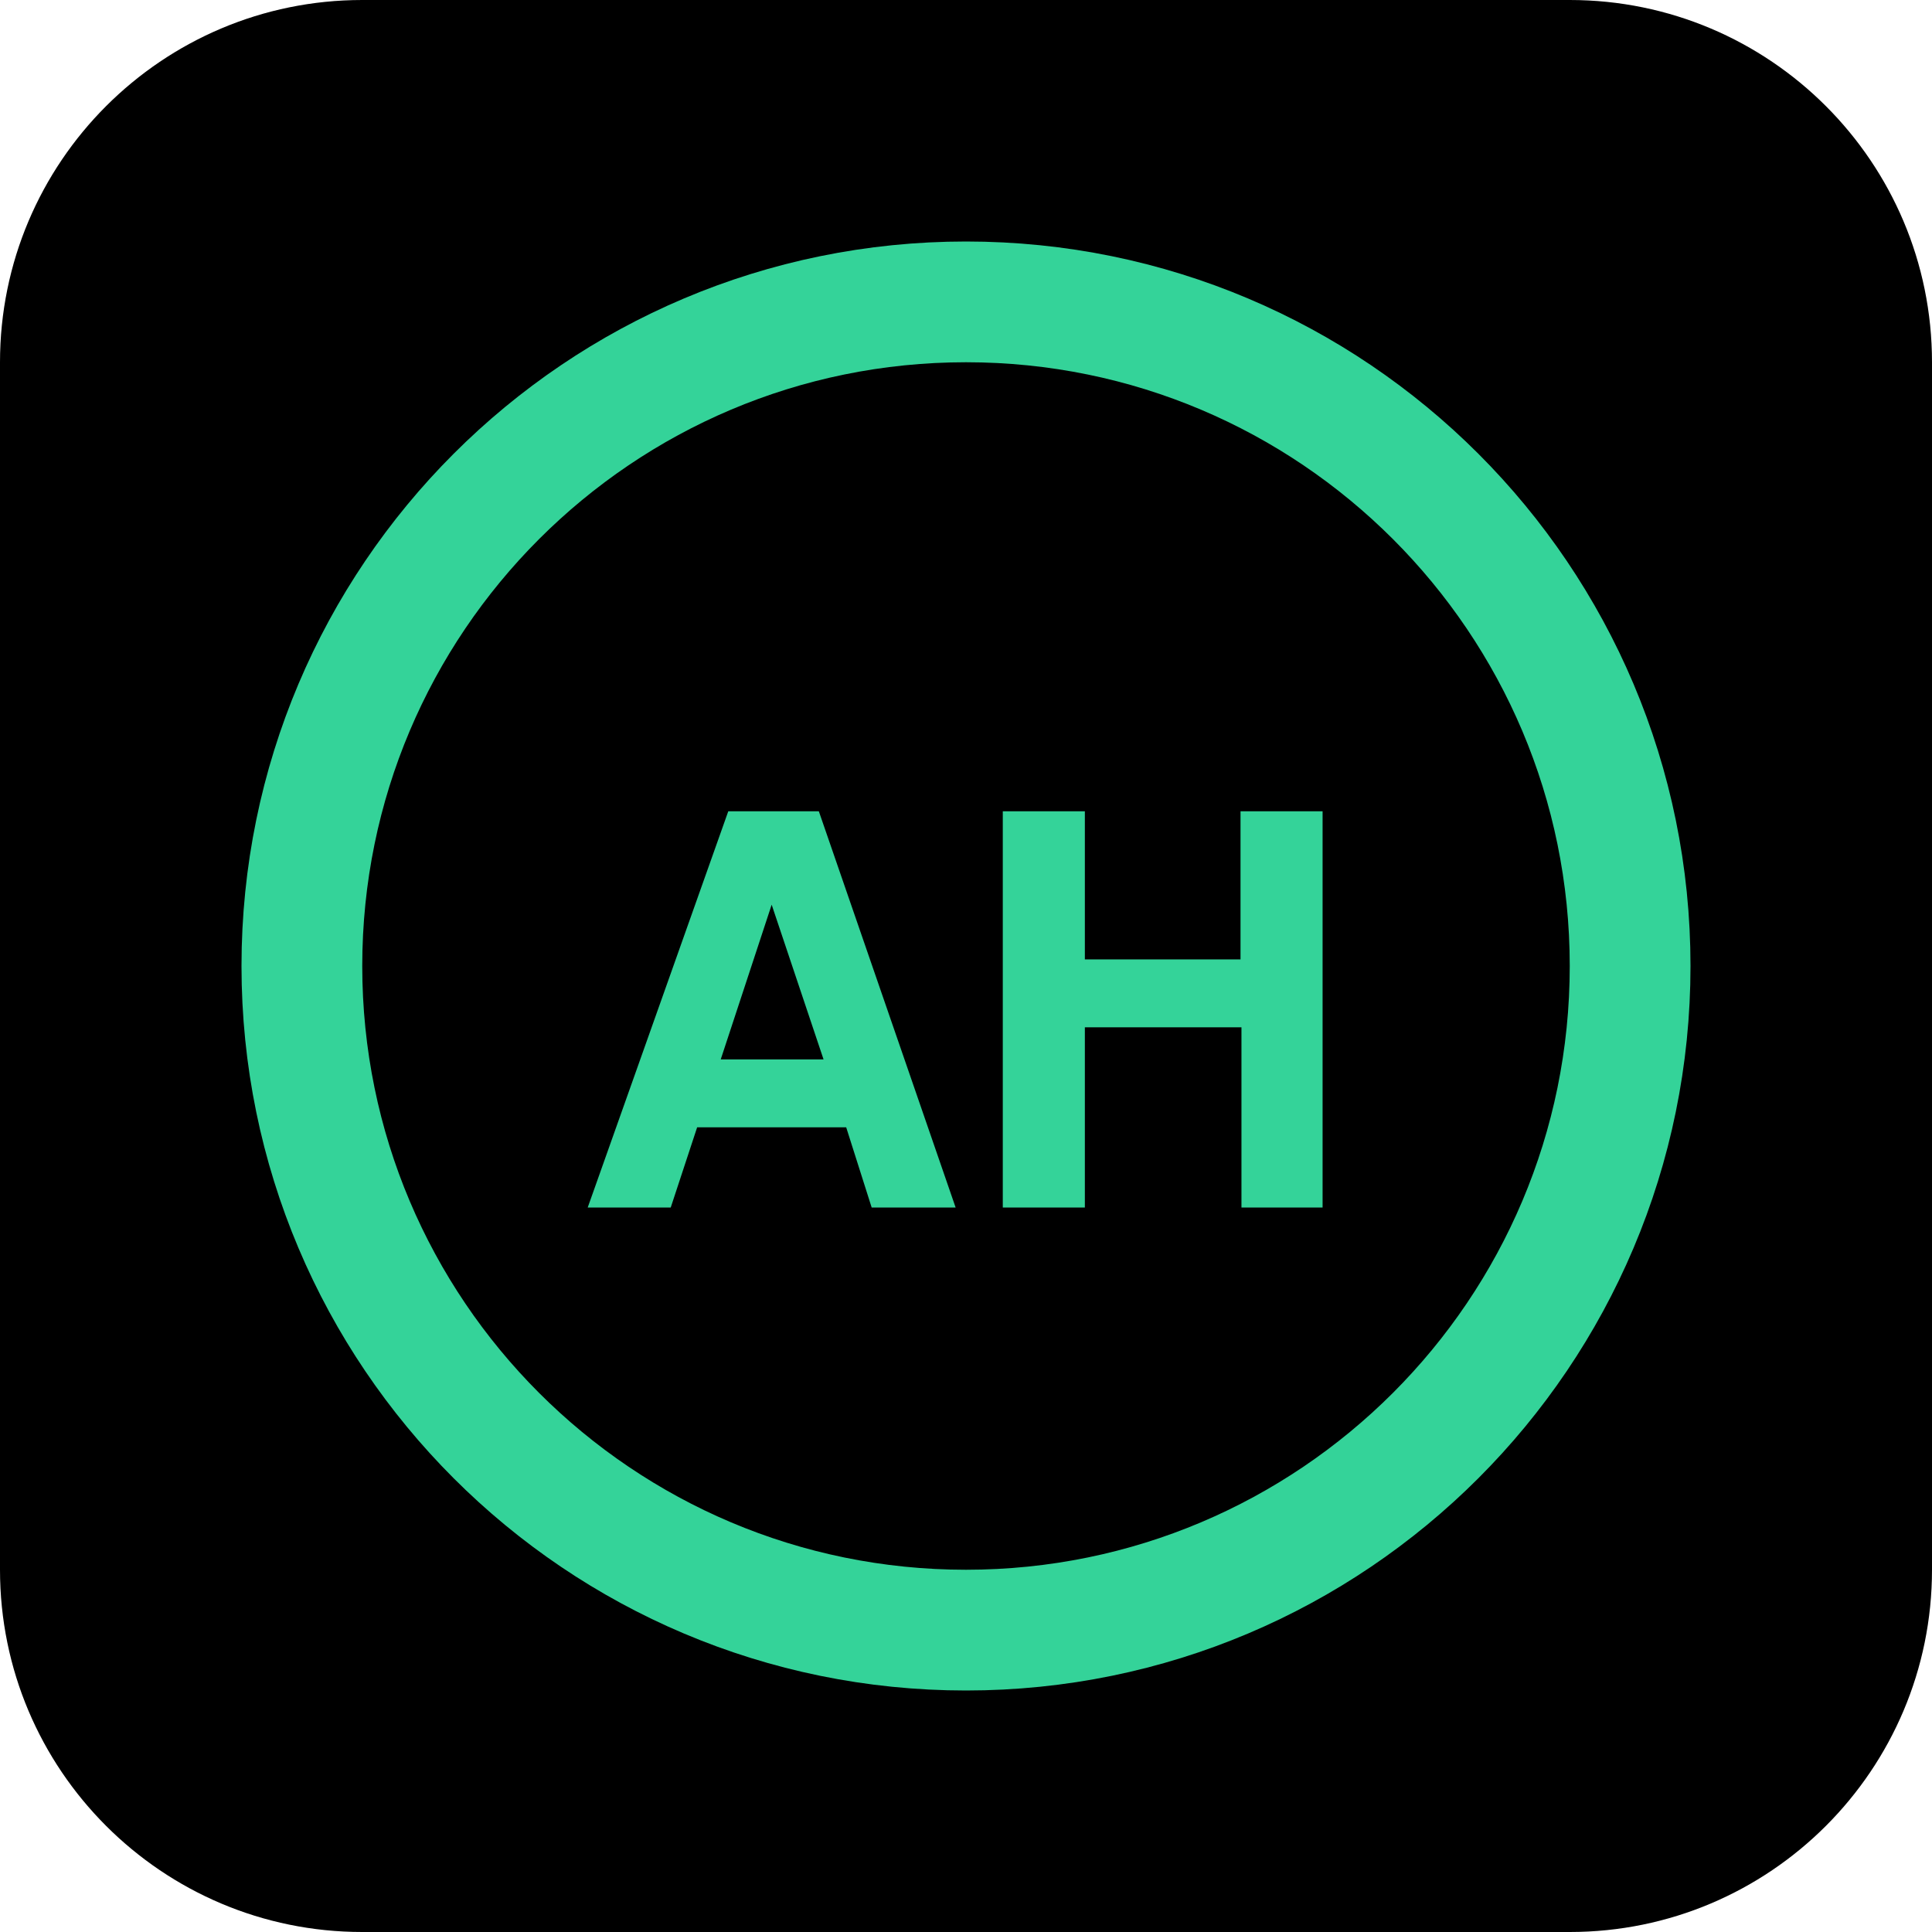
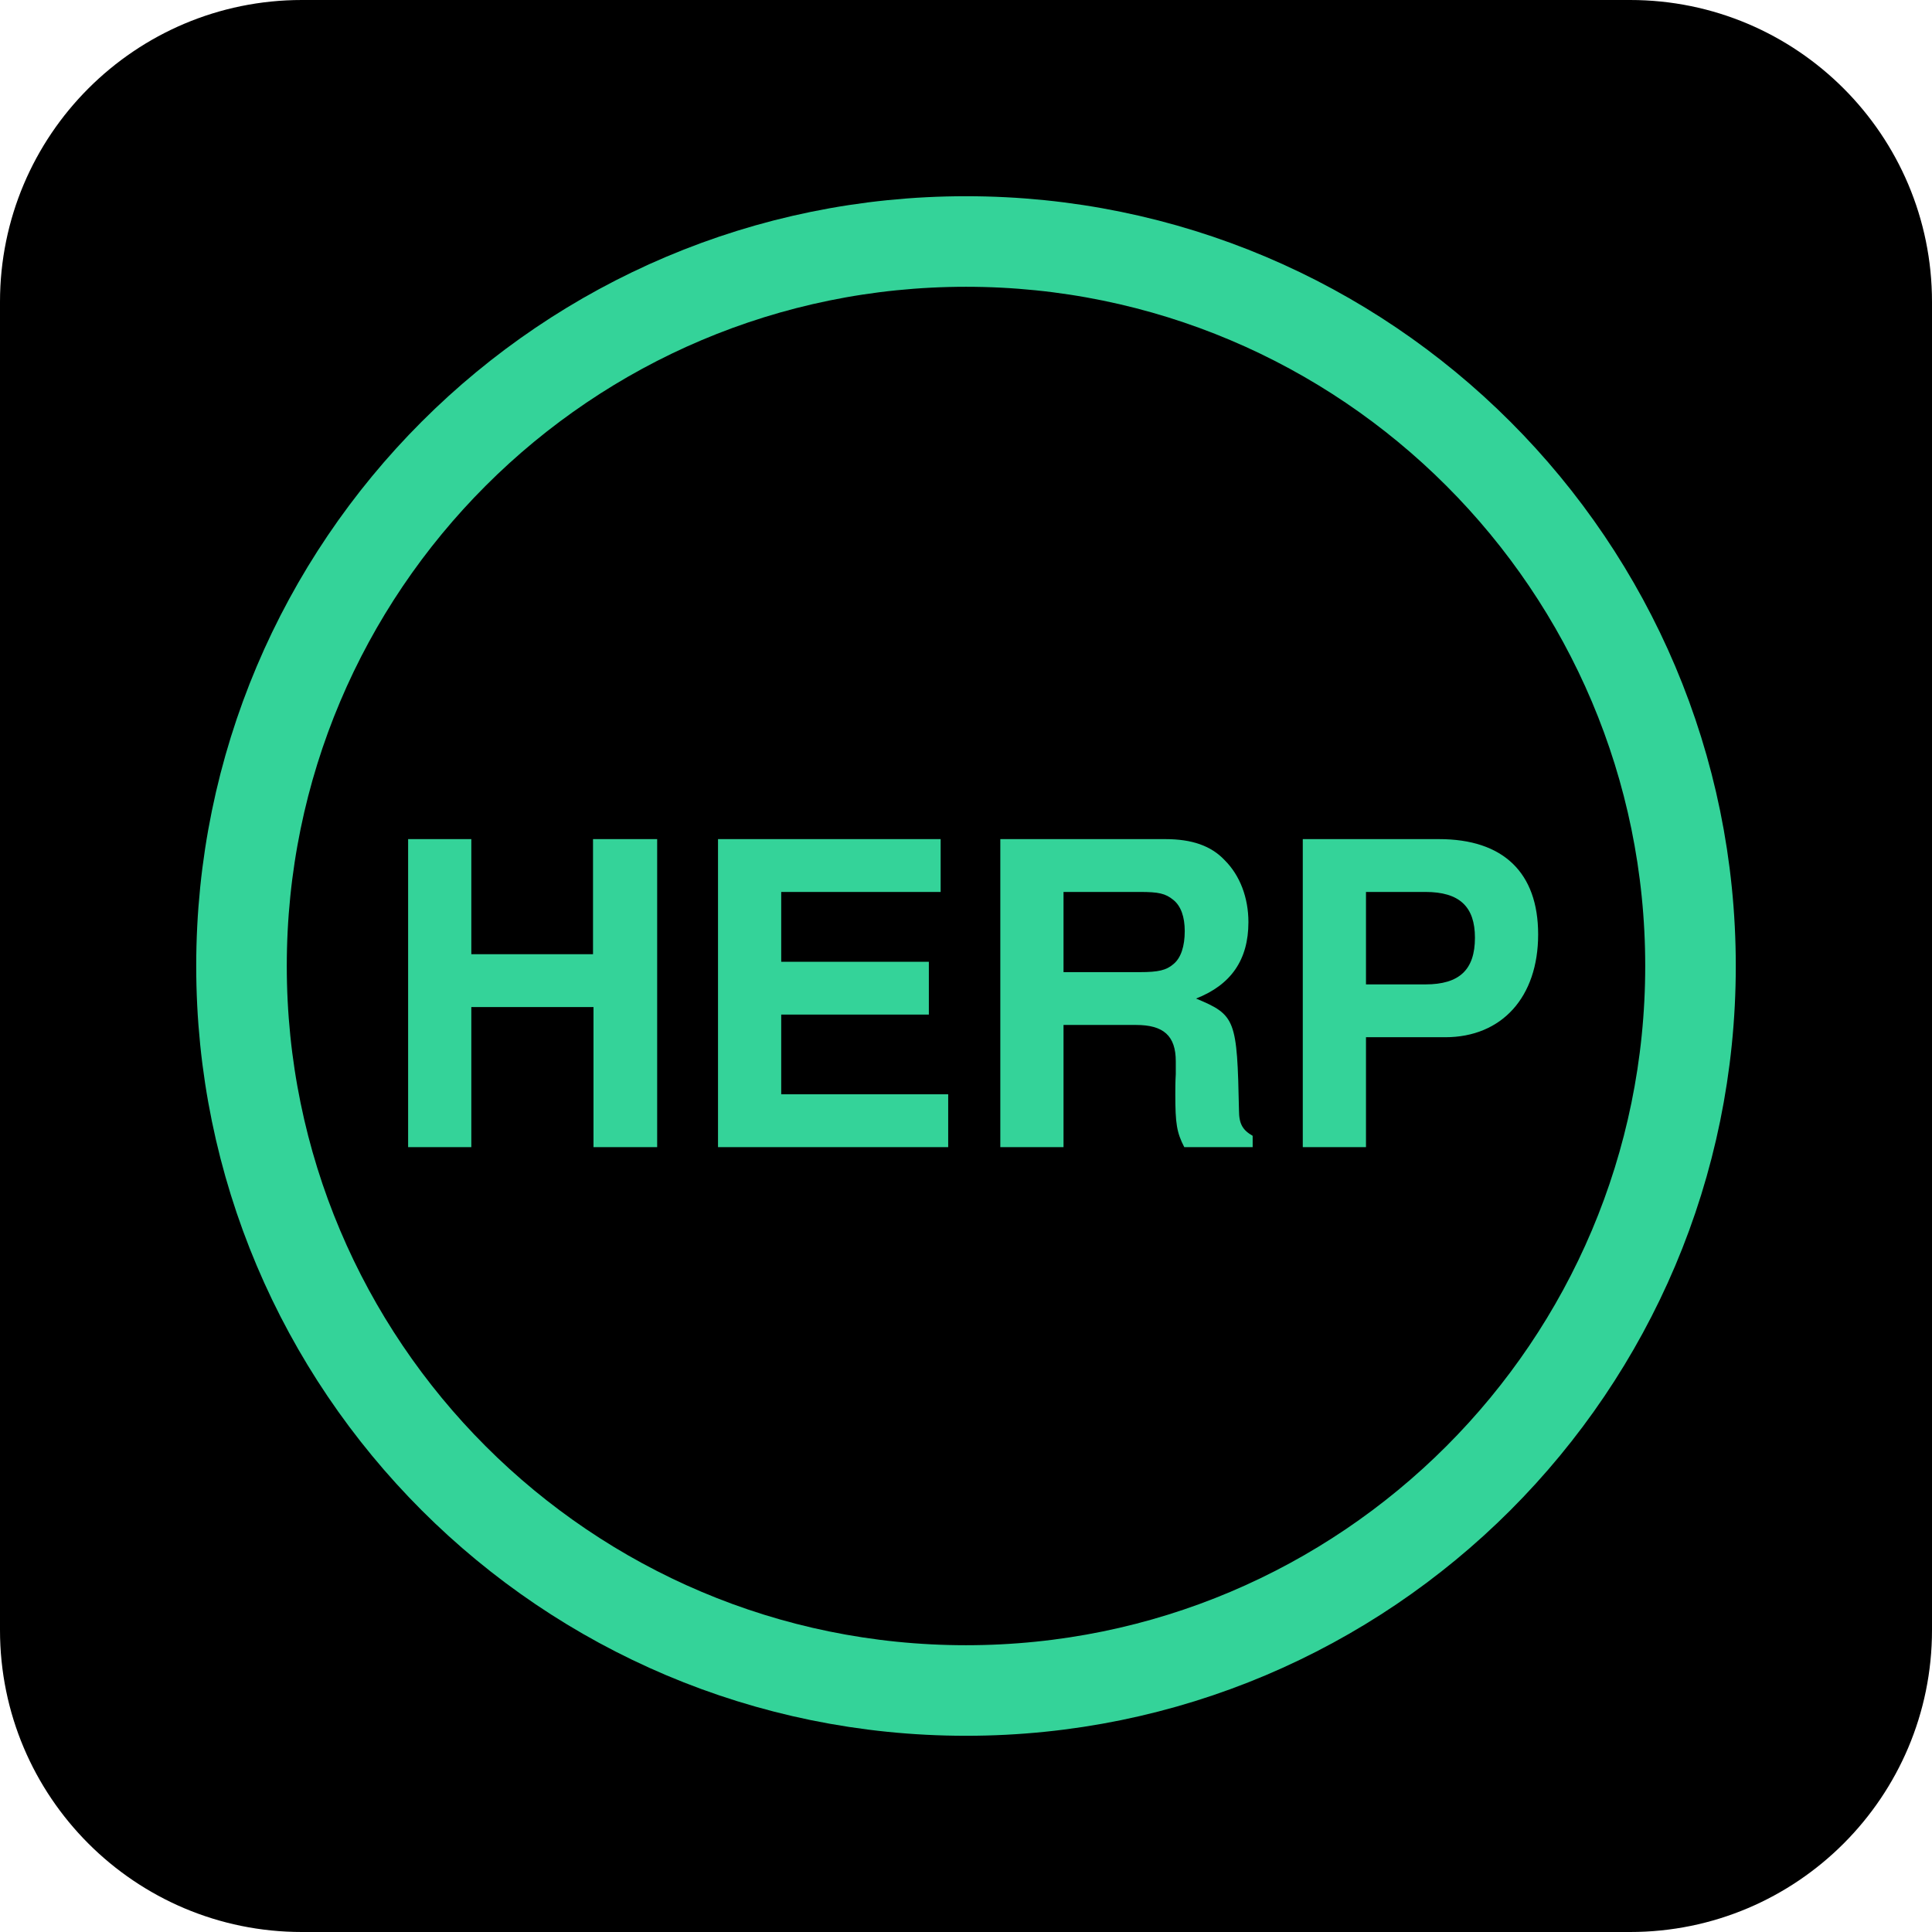
- <svg xmlns="http://www.w3.org/2000/svg" viewBox="0 0 32 32">
-   <rect width="32" height="32" rx="6" fill="#000" />
-   <circle cx="16" cy="16" r="11" fill="none" stroke="#34d399" stroke-width="2" />
-   <text x="16" y="20" text-anchor="middle" font-family="Arial Black,Helvetica,sans-serif" font-size="9" font-weight="900" fill="#34d399">AH</text>
+ <svg xmlns="http://www.w3.org/2000/svg" viewBox="0 0 64 64">
+   <rect width="64" height="64" rx="10" fill="#000" />
+   <circle cx="32" cy="32" r="24" fill="none" stroke="#34d399" stroke-width="3" />
+   <text x="32" y="38" text-anchor="middle" font-family="Arial Black,Helvetica,sans-serif" font-size="14" font-weight="900" fill="#34d399">HERP</text>
</svg>
